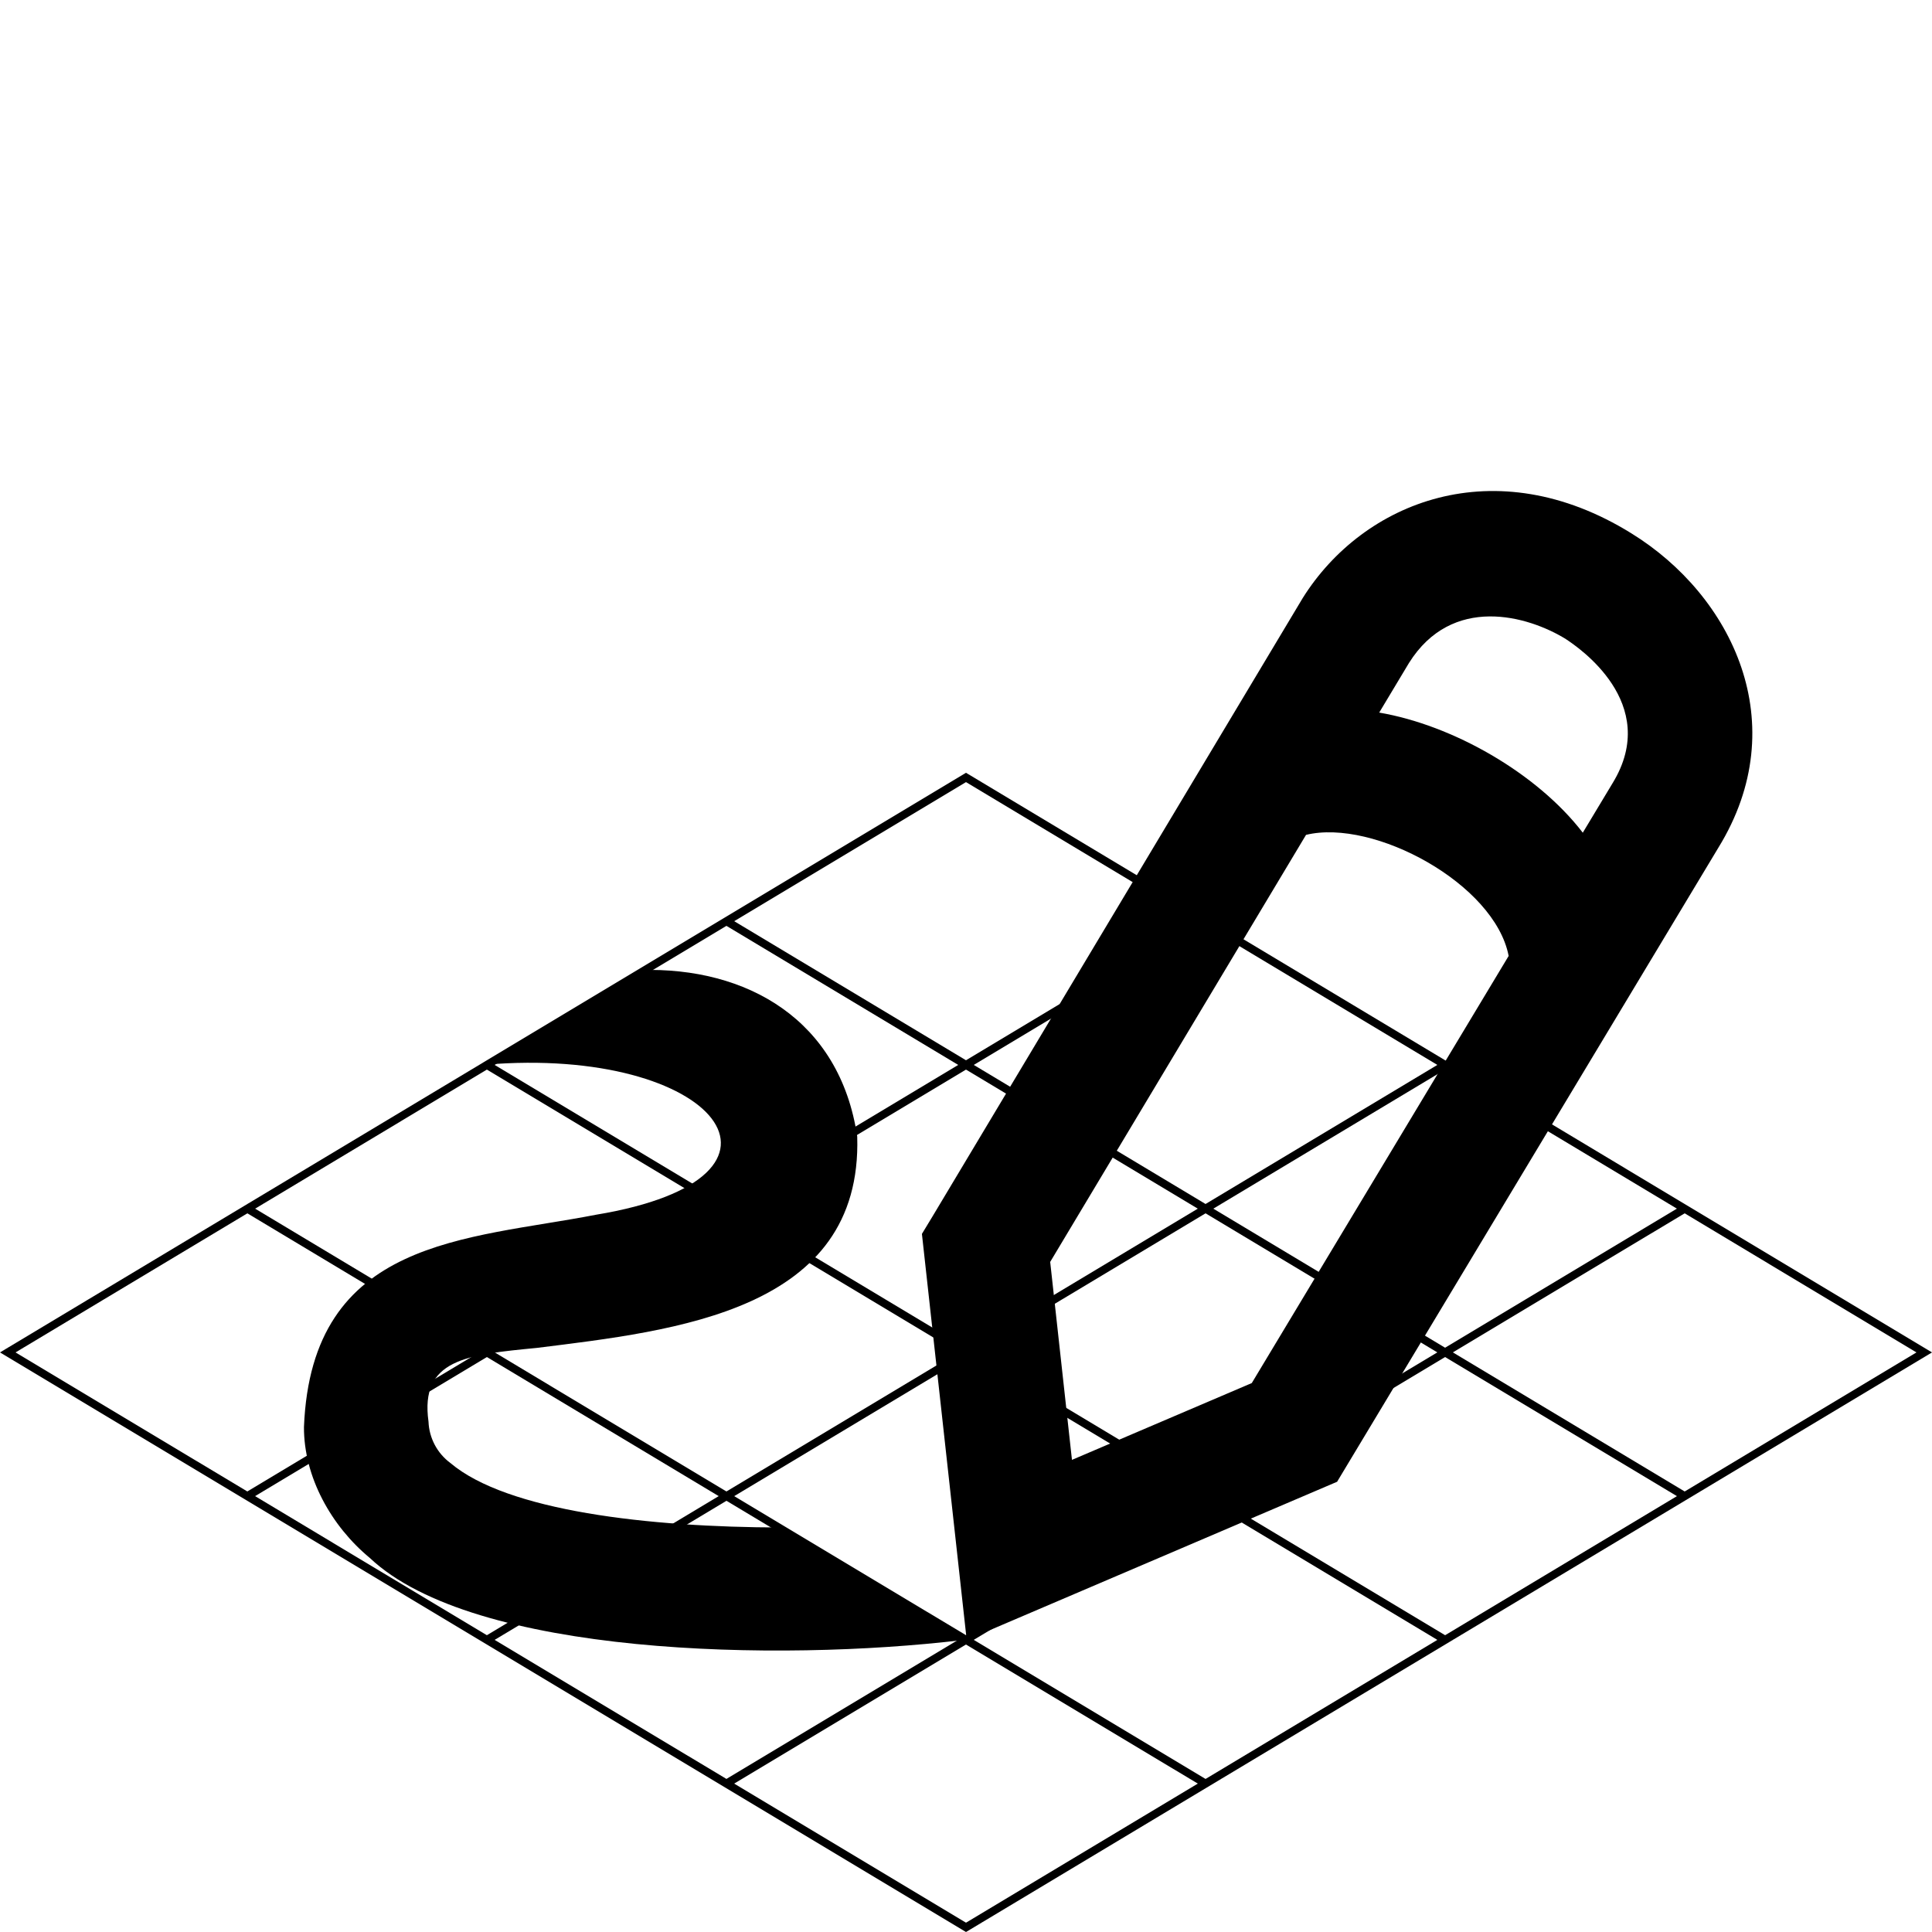
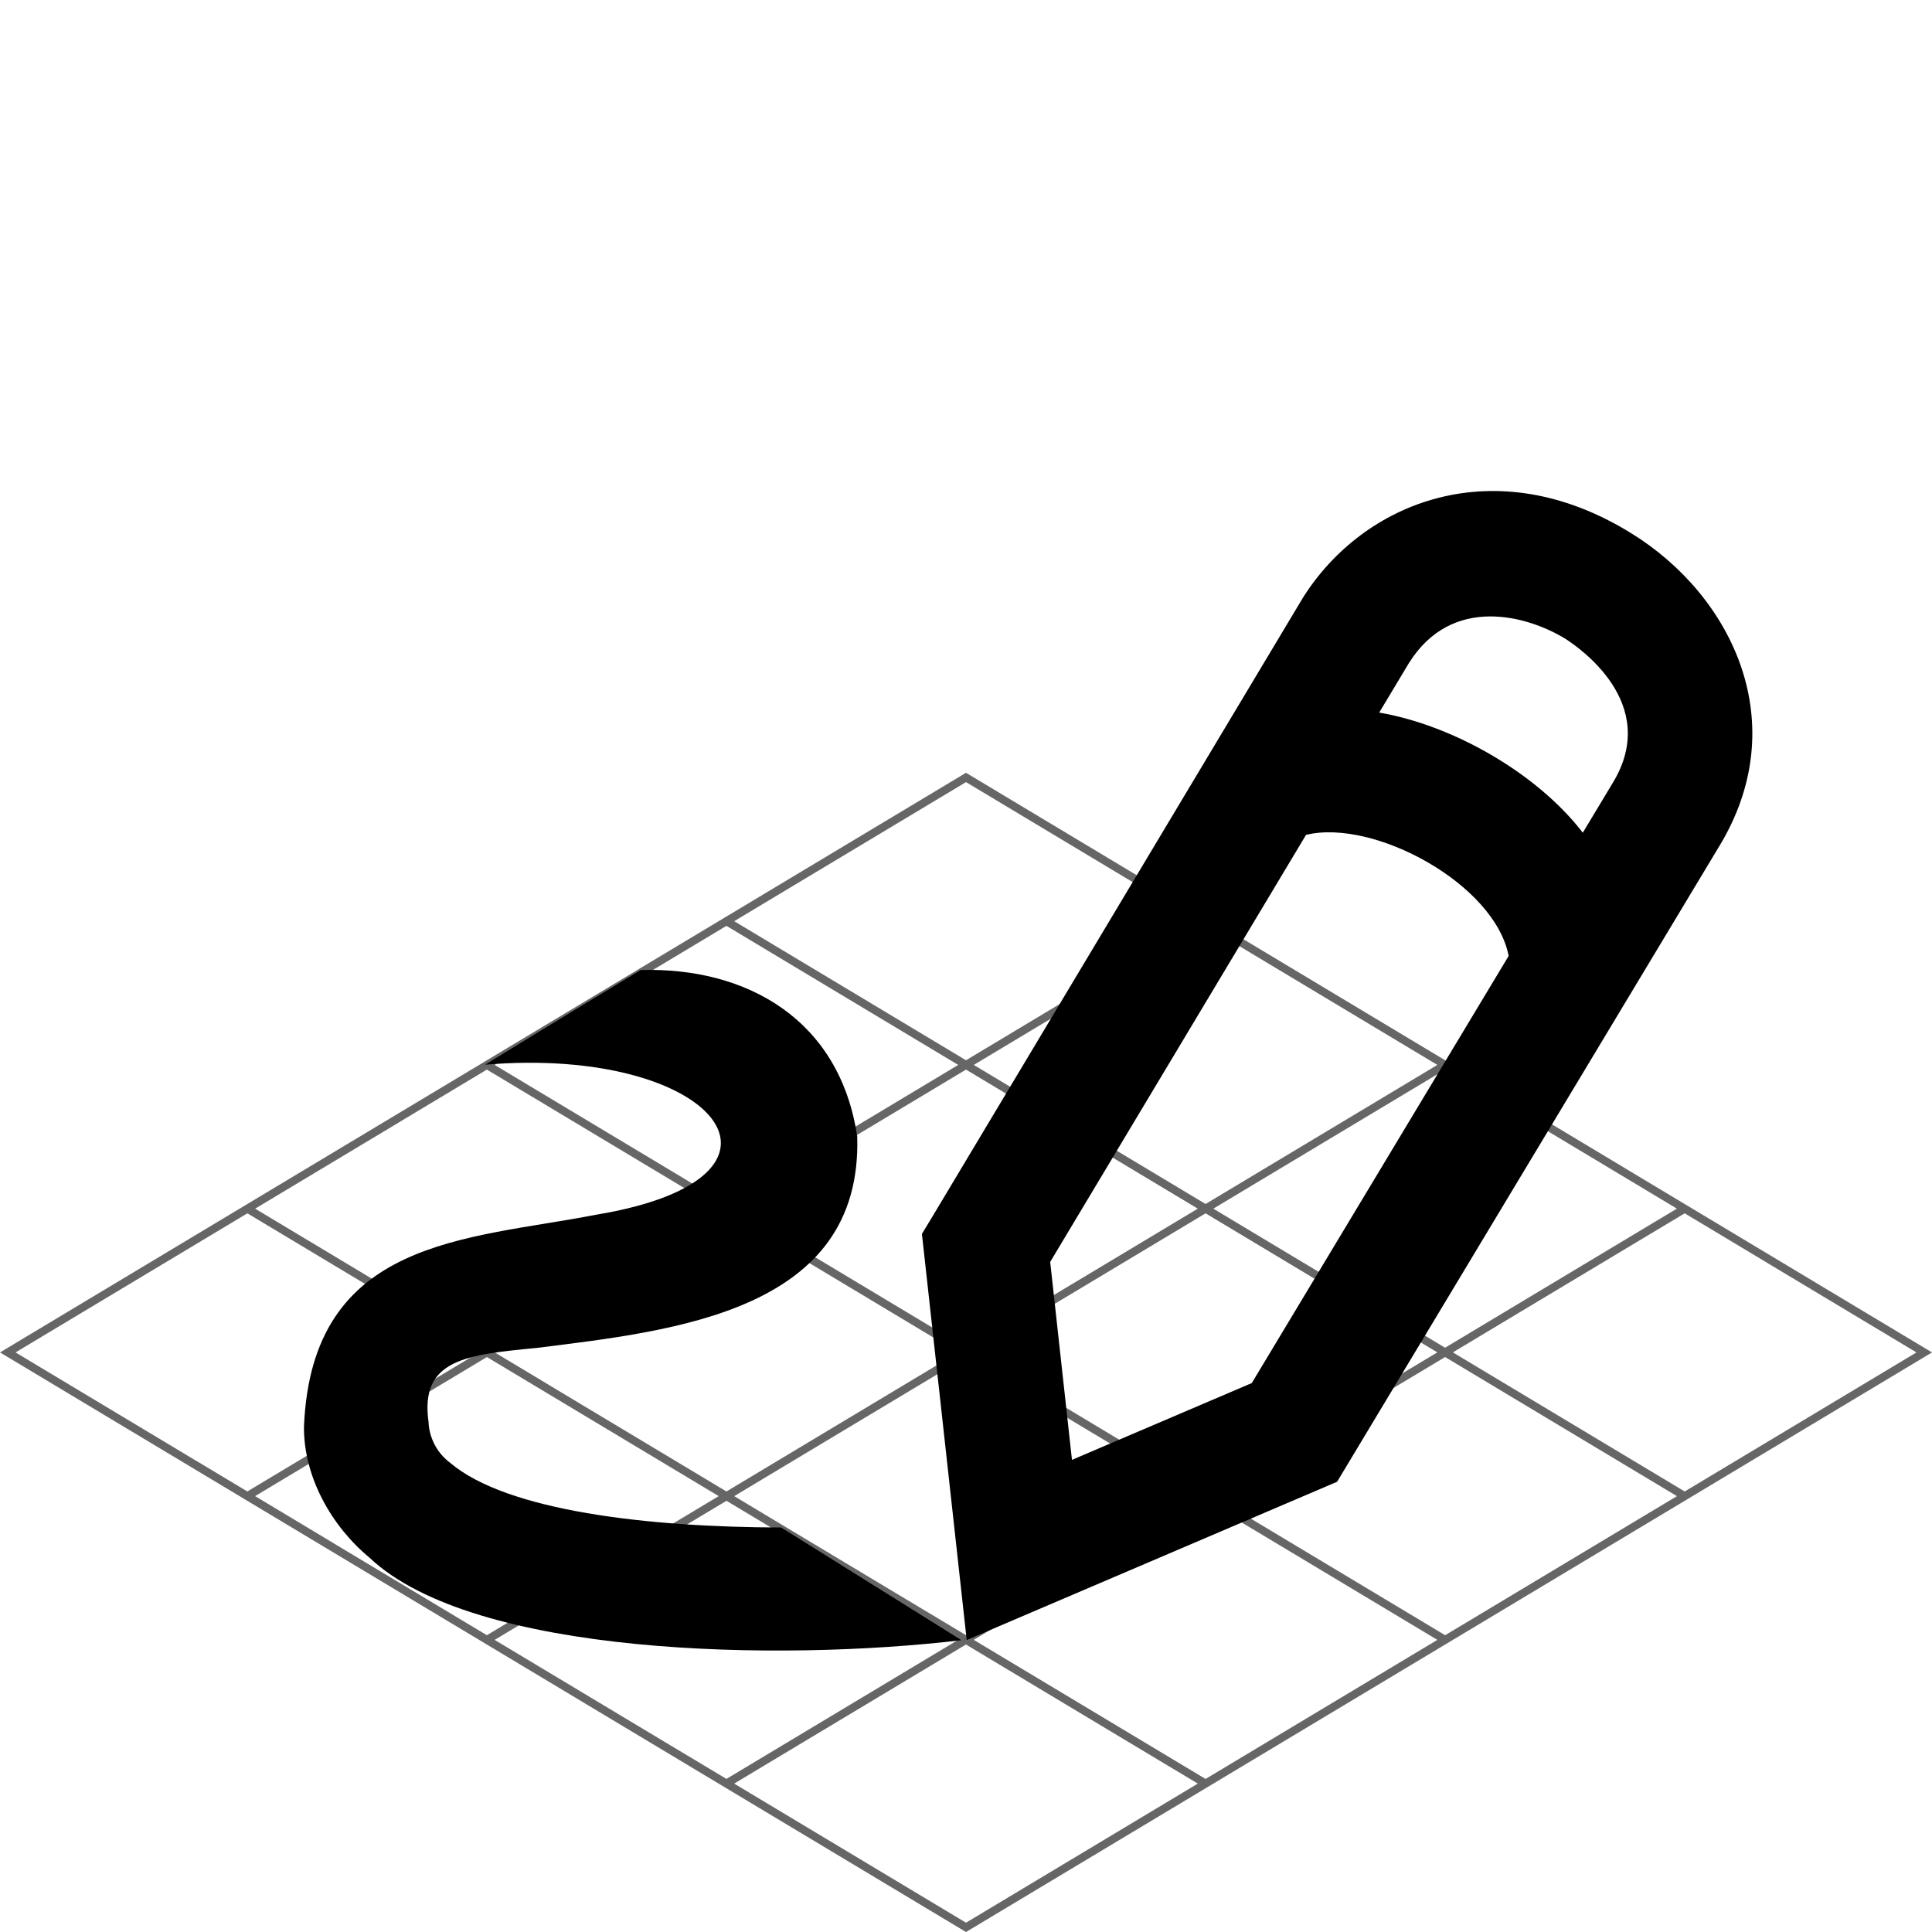
<svg xmlns="http://www.w3.org/2000/svg" version="1.1" viewBox="0 0 240 240" xml:space="preserve">
-   <path fill-rule="evenodd" clip-rule="evenodd" d="M228.982 161.39 120.256 96.152l-.256-.153L0 168.001 120 240l120-71.999-11.018-6.611zm-108.983-29.68-28.793-17.276L120 97.157l28.793 17.277-28.794 17.276zm29.76-16.697 28.791 17.275-28.794 17.277-28.792-17.275 28.795-17.277zm-59.519.001 28.793 17.276-28.793 17.275-28.792-17.276 28.792-17.275zm29.759 17.855 28.793 17.275-28.793 17.276-28.793-17.276 28.793-17.275zm29.758 17.854 28.793 17.276-28.794 17.276-28.792-17.276 28.793-17.276zm.965-.579 28.793-17.277 28.793 17.276-28.793 17.276-28.793-17.275zm-90.239-17.276 28.792 17.276-28.792 17.275-28.791-17.275 28.791-17.276zm29.758 17.855 28.793 17.276-28.792 17.276-28.793-17.276 28.792-17.276zm-.964 35.131-28.795 17.277-28.794-17.277 28.795-17.277 28.794 17.277zm.965.579 28.792 17.275-28.795 17.277-28.792-17.275 28.795-17.277zm.965-.579 28.792-17.276 28.792 17.276-28.792 17.275-28.792-17.275zm58.549.58 28.795 17.278-28.792 17.275-28.795-17.278 28.792-17.275zm.966-.58 28.794-17.276 28.796 17.277-28.794 17.277-28.796-17.278zm29.759-17.855 28.794-17.276 18.007 10.805 10.788 6.473-28.793 17.276-28.796-17.278zm-177.759-.473 28.004-16.803 28.792 17.275-28.795 17.277-28.792-17.274.791-.475zm88.482 54.039 28.795-17.277 28.796 17.277L120 238.842l-28.796-17.277z" />
+   <path fill-rule="evenodd" clip-rule="evenodd" fill-opacity="0.6" d="M228.982 161.39 120.256 96.152l-.256-.153L0 168.001 120 240l120-71.999-11.018-6.611zm-108.983-29.68-28.793-17.276L120 97.157l28.793 17.277-28.794 17.276zm29.76-16.697 28.791 17.275-28.794 17.277-28.792-17.275 28.795-17.277zm-59.519.001 28.793 17.276-28.793 17.275-28.792-17.276 28.792-17.275zm29.759 17.855 28.793 17.275-28.793 17.276-28.793-17.276 28.793-17.275zm29.758 17.854 28.793 17.276-28.794 17.276-28.792-17.276 28.793-17.276zm.965-.579 28.793-17.277 28.793 17.276-28.793 17.276-28.793-17.275zm-90.239-17.276 28.792 17.276-28.792 17.275-28.791-17.275 28.791-17.276zm29.758 17.855 28.793 17.276-28.792 17.276-28.793-17.276 28.792-17.276zm-.964 35.131-28.795 17.277-28.794-17.277 28.795-17.277 28.794 17.277zm.965.579 28.792 17.275-28.795 17.277-28.792-17.275 28.795-17.277zm.965-.579 28.792-17.276 28.792 17.276-28.792 17.275-28.792-17.275zm58.549.58 28.795 17.278-28.792 17.275-28.795-17.278 28.792-17.275zm.966-.58 28.794-17.276 28.796 17.277-28.794 17.277-28.796-17.278zm29.759-17.855 28.794-17.276 18.007 10.805 10.788 6.473-28.793 17.276-28.796-17.278zm-177.759-.473 28.004-16.803 28.792 17.275-28.795 17.277-28.792-17.274.791-.475zm88.482 54.039 28.795-17.277 28.796 17.277L120 238.842l-28.796-17.277z" />
  <path fill-rule="evenodd" clip-rule="evenodd" d="m120.088 203.73-5.564-50.45 1.345-2.22 45.961-76.77c7.51-11.98 23.88-18.54 40.82-8.04 12.53 7.73 20.29 23.65 10.82 39.04-9.48 15.78-46.09 76.65-46.09 76.65l-1.28 2.13-46.012 19.66zm10.37-46.97 2.705 24.59 22.337-9.54c6.921-11.522 23.163-38.507 31.91-53.06-1.721-8.957-16.767-17.085-25.17-15.04l-31.782 53.05zm40.872-68.24c9.151 1.56 19.601 7.522 25.29 14.92 1.47-2.45 2.72-4.53 3.7-6.15 6.11-9.98-4.4-16.97-5.76-17.87l-.04-.03c-4.73-2.92-14.14-5.58-19.5 2.98l-3.69 6.15zM119.85 203.7h.053v-.17l-.053.17zm-.414.05-22.399-14c-16.493-.03-34.056-2.05-41.087-8.01a6.716 6.716 0 0 1-2.72-5.14c-1.079-7.75 4.711-8.31 13.472-9.16 17.191-2.148 40.436-4.572 39.786-26.24-2.154-14.581-13.767-21.081-26.901-20.7-10.278 6.19-19.325 11.76-19.325 11.76 28.673-2.404 41.755 14.008 13.77 18.64-16.025 3.117-35.332 2.879-36.273 26.37-.026 6.225 3.423 12.334 8.176 16.26 12.887 12.179 50.769 12.921 73.501 10.22z" />
</svg>
